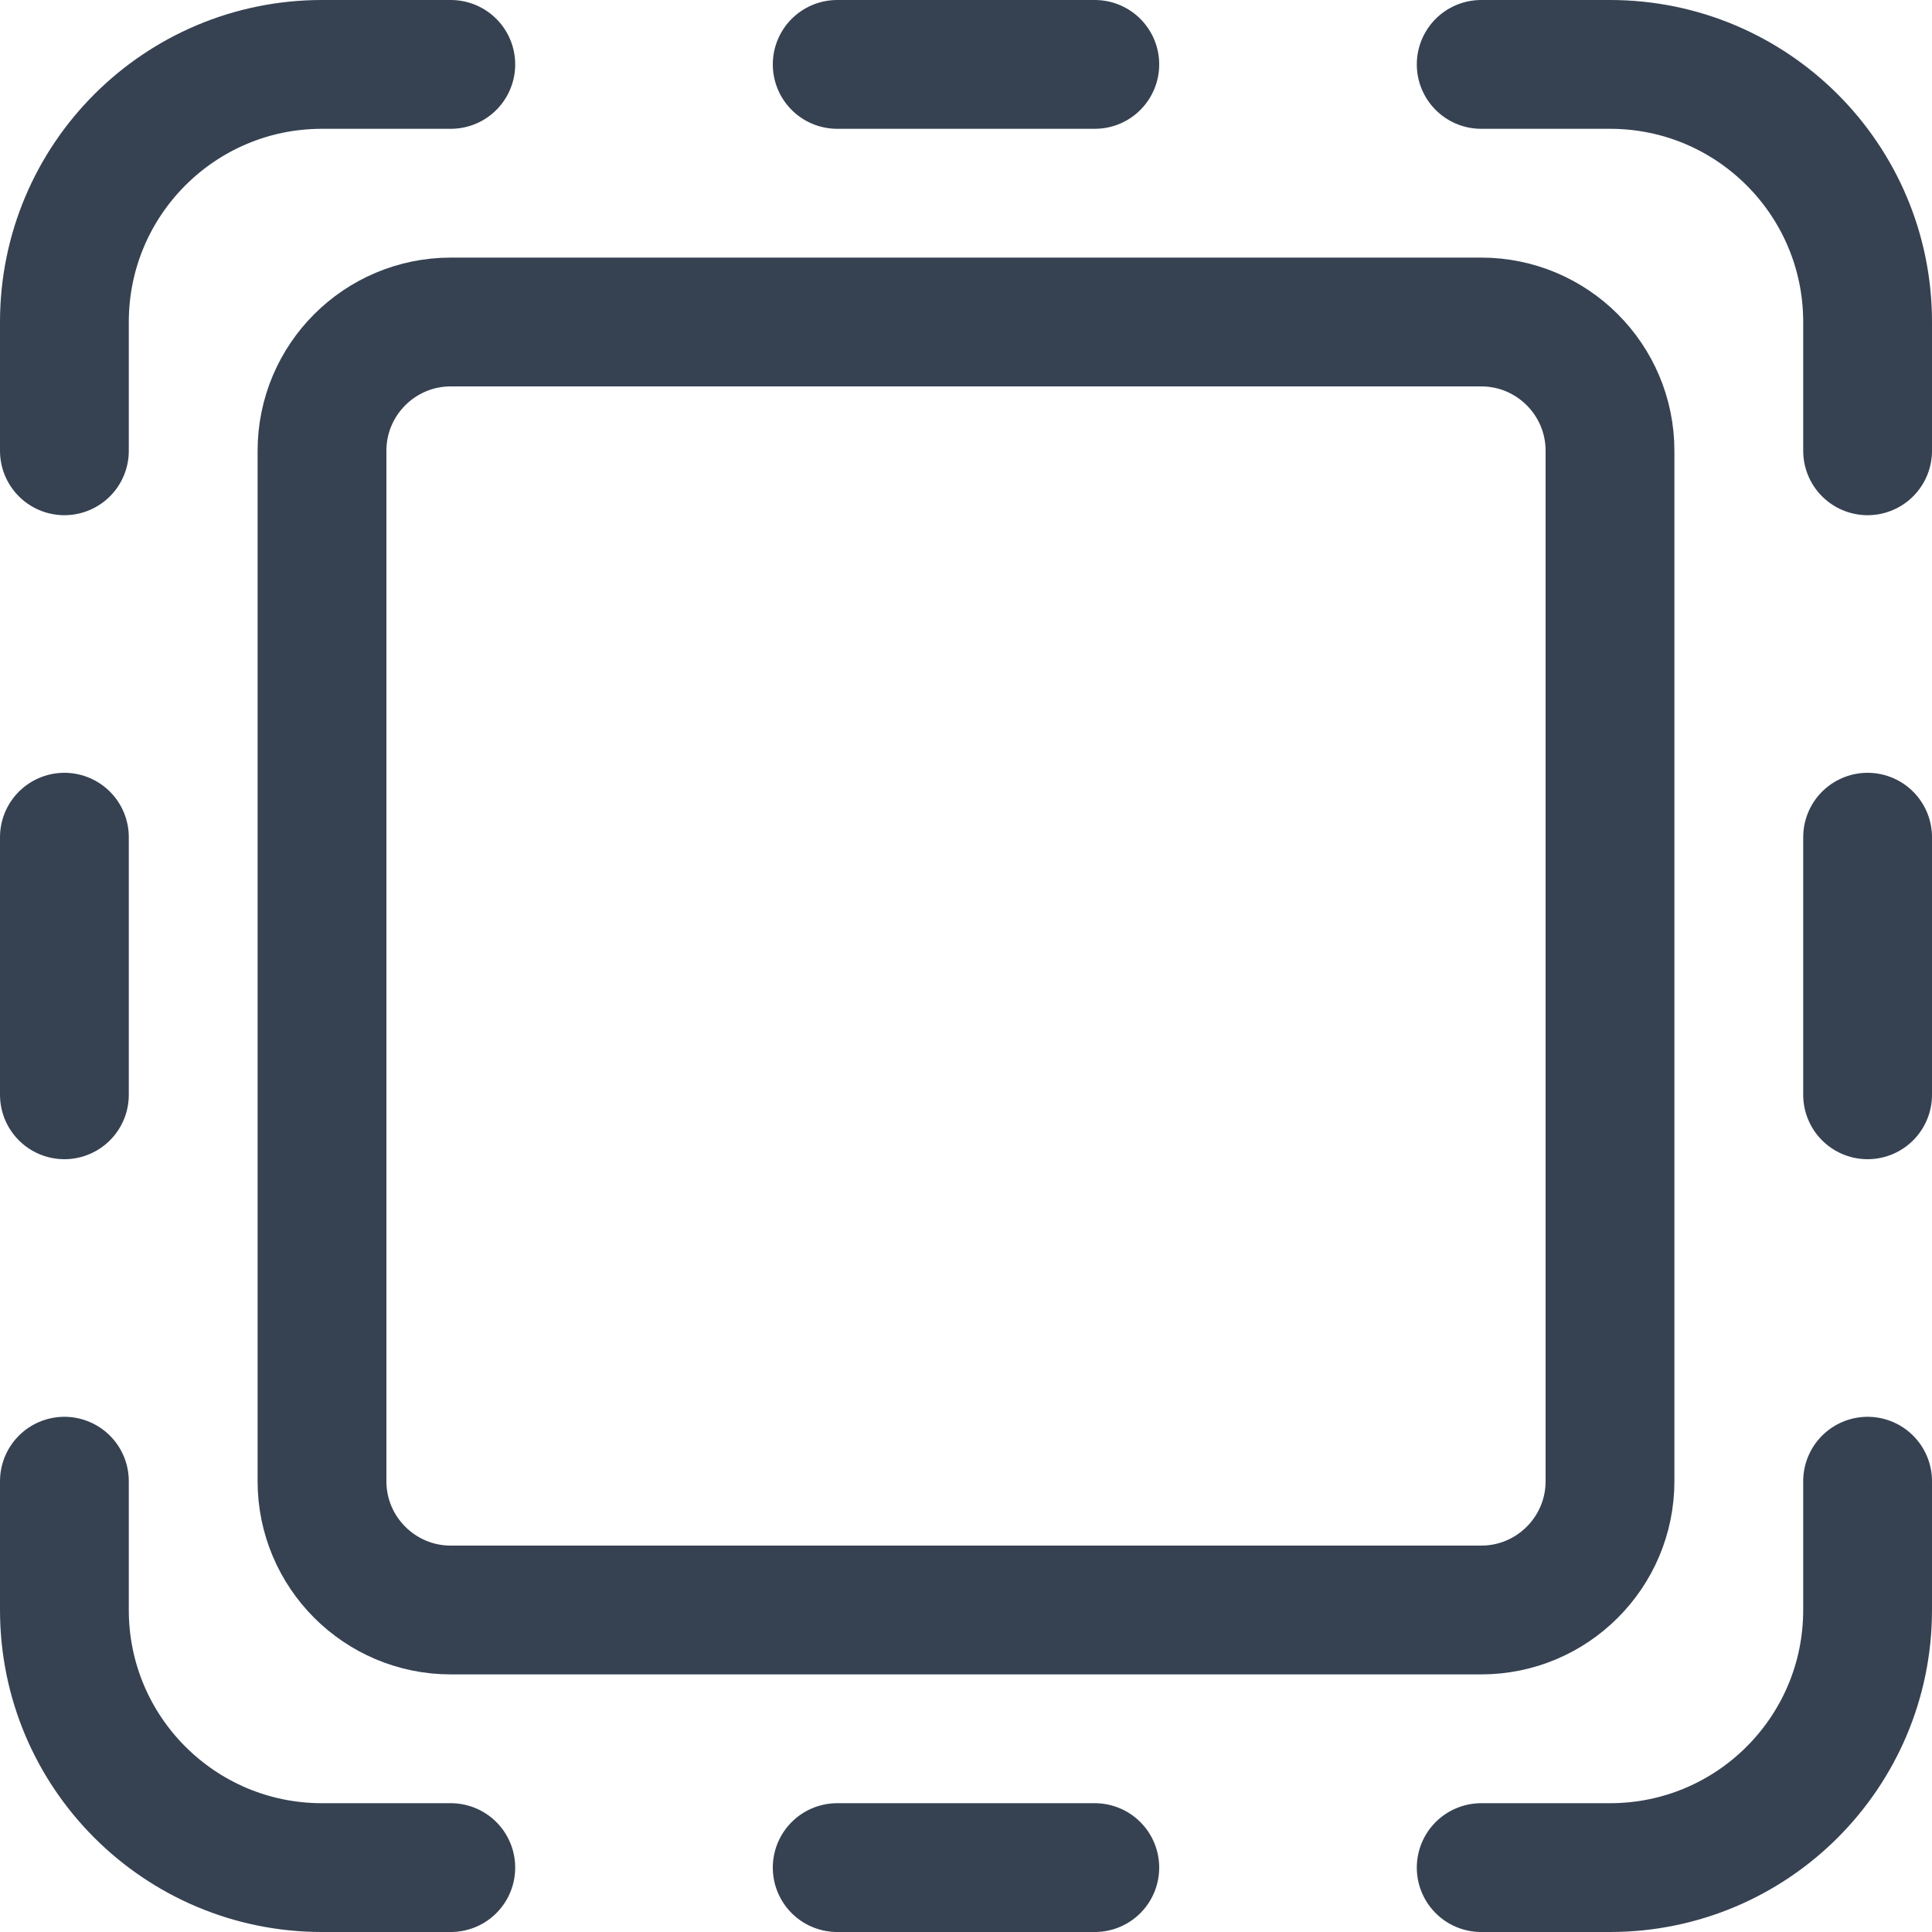
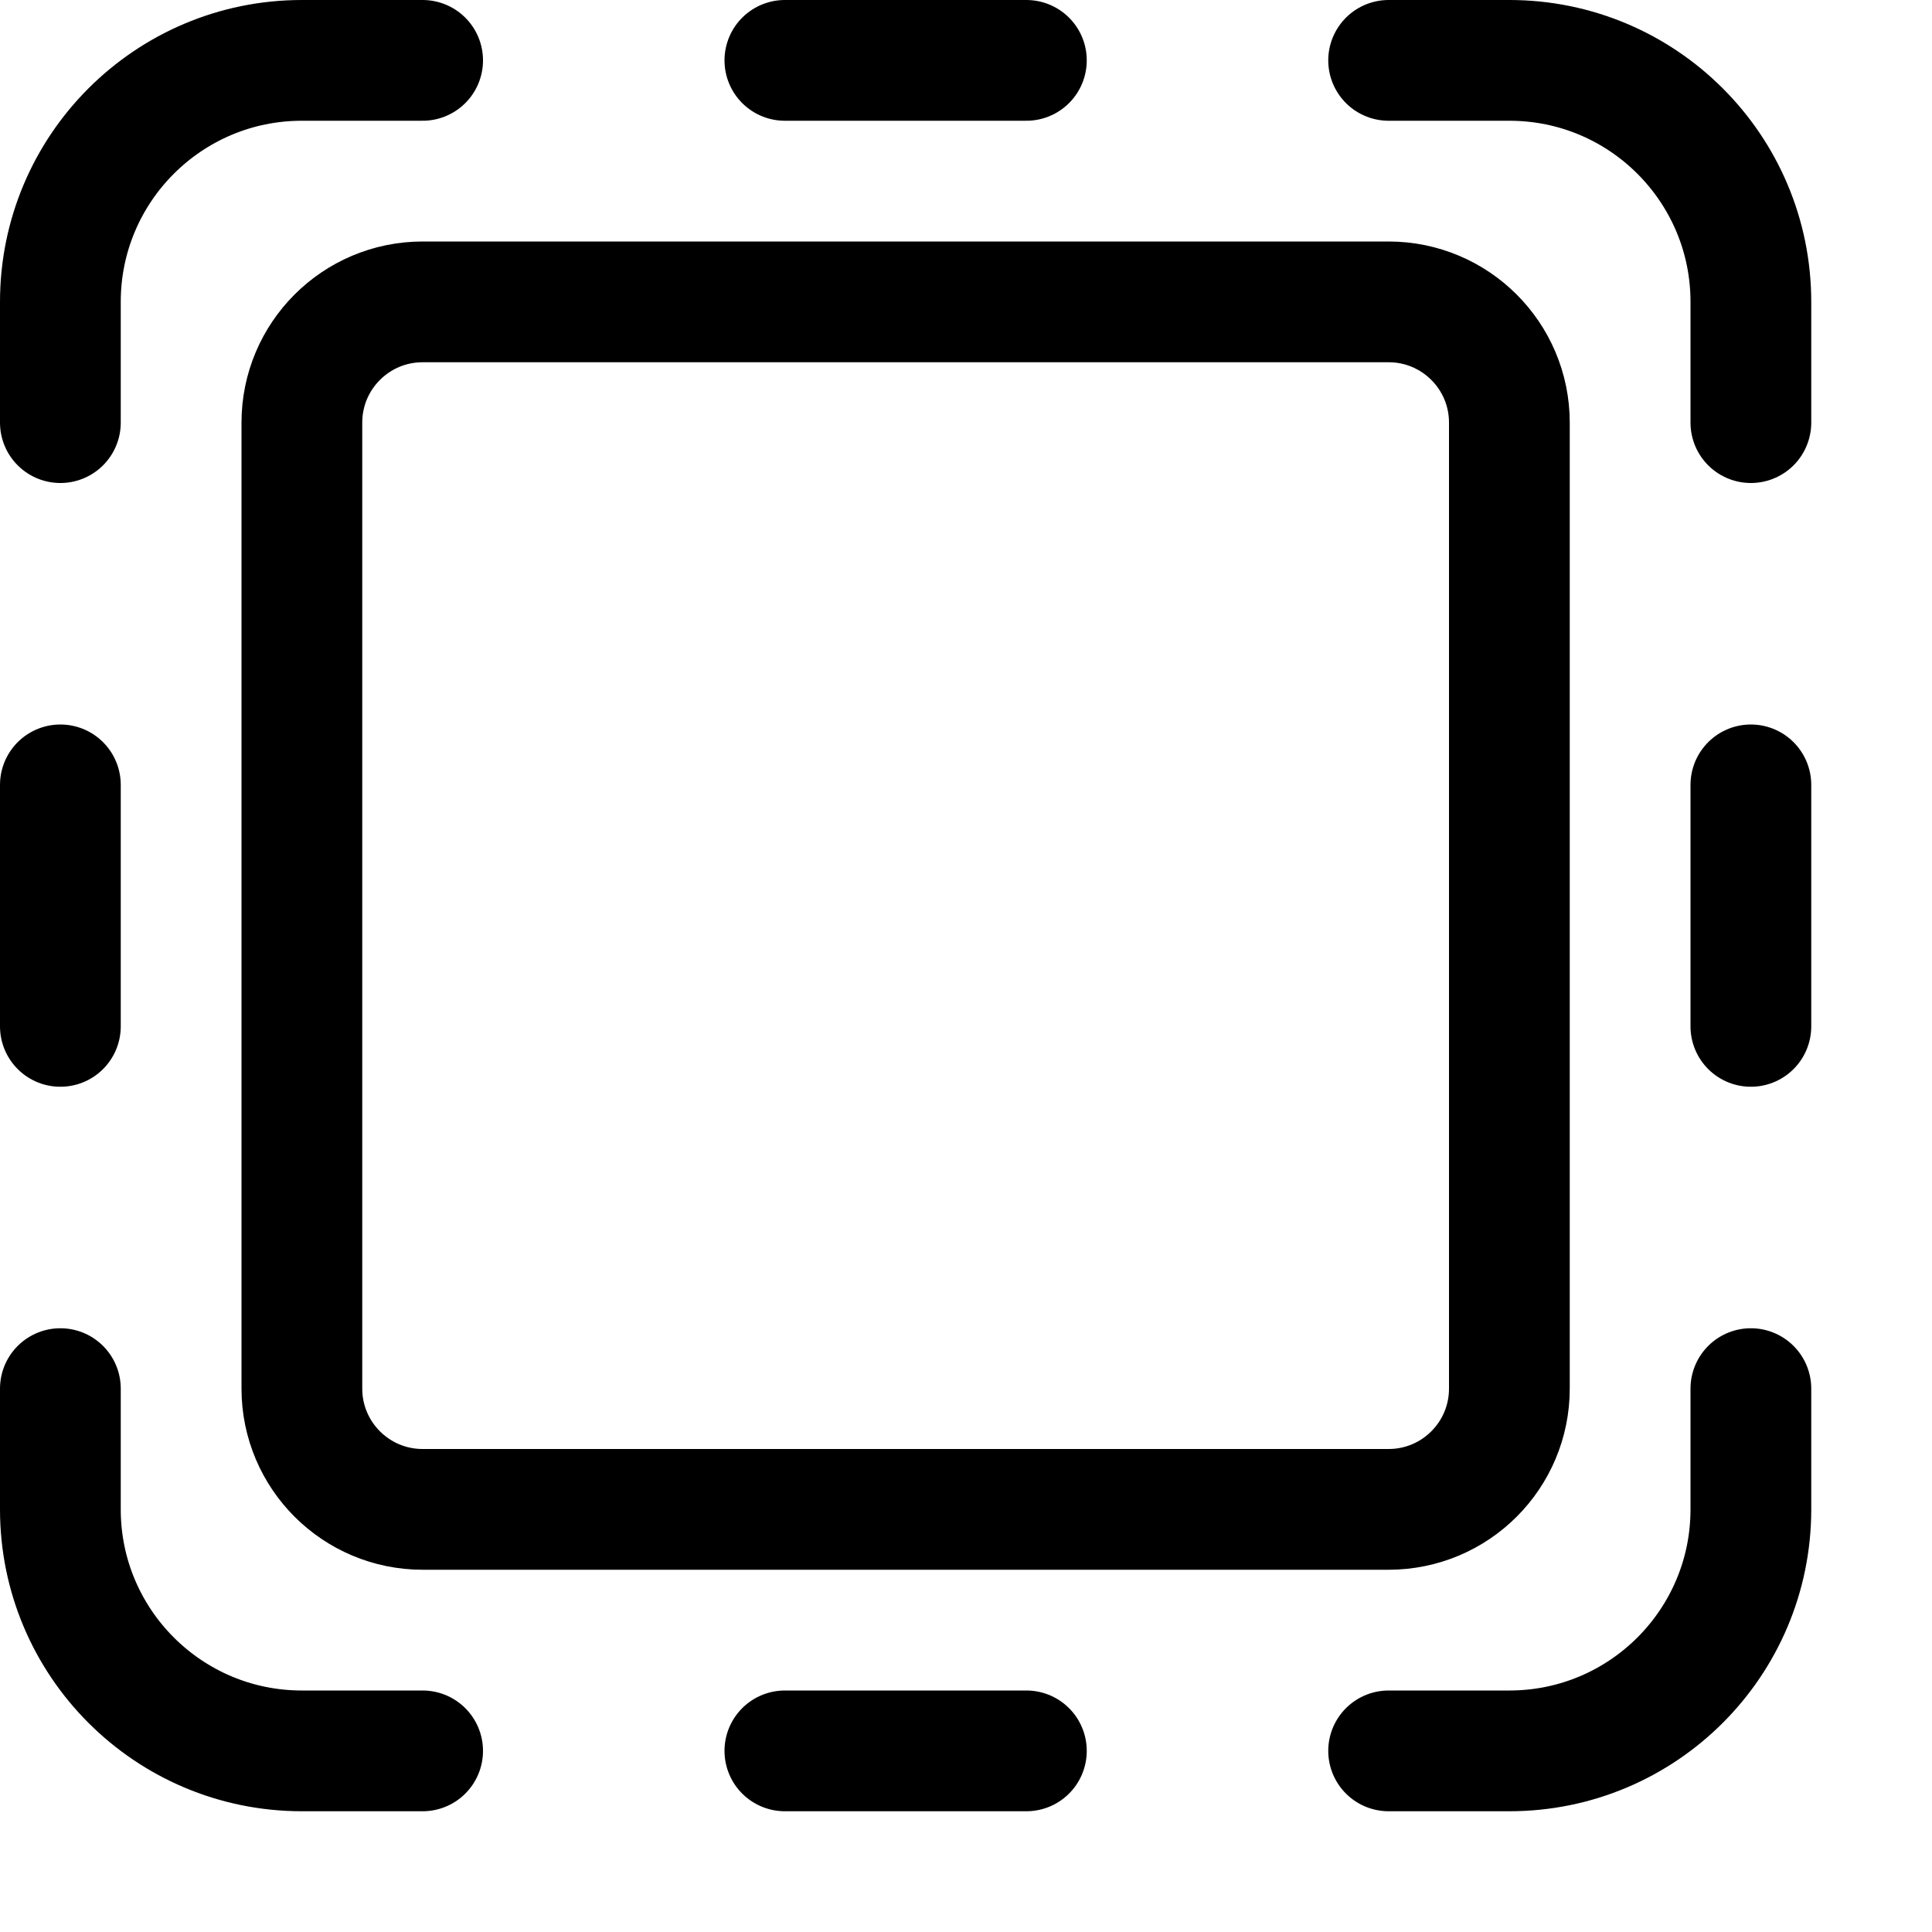
- <svg xmlns="http://www.w3.org/2000/svg" width="15" height="15" viewBox="0 0 15 15" fill="none">
-   <path d="M2.5 3.5V11.5C2.5 12.052 2.948 12.5 3.5 12.5H11.5C12.052 12.5 12.5 12.052 12.5 11.5V3.5C12.5 2.948 12.052 2.5 11.5 2.5H3.5C2.948 2.5 2.5 2.948 2.5 3.5Z" stroke="#364252" stroke-linecap="round" stroke-linejoin="round" />
-   <path d="M0.5 3.5V2.5C0.5 1.395 1.395 0.5 2.5 0.5H3.5" stroke="#364252" stroke-linecap="round" stroke-linejoin="round" />
-   <path d="M0.5 11.5V12.5C0.5 13.605 1.395 14.5 2.5 14.5H3.5" stroke="#364252" stroke-linecap="round" stroke-linejoin="round" />
-   <path d="M14.5 3.5V2.5C14.5 1.395 13.605 0.5 12.5 0.5H11.5" stroke="#364252" stroke-linecap="round" stroke-linejoin="round" />
-   <path d="M14.5 11.5V12.5C14.5 13.605 13.605 14.5 12.5 14.5H11.5" stroke="#364252" stroke-linecap="round" stroke-linejoin="round" />
-   <path d="M0.5 6.5V8.5" stroke="#364252" stroke-linecap="round" stroke-linejoin="round" />
-   <path d="M14.5 6.5V8.5" stroke="#364252" stroke-linecap="round" stroke-linejoin="round" />
-   <path d="M6.5 0.5L8.5 0.5" stroke="#364252" stroke-linecap="round" stroke-linejoin="round" />
-   <path d="M6.5 14.5H8.5" stroke="#364252" stroke-linecap="round" stroke-linejoin="round" />
+ <svg xmlns="http://www.w3.org/2000/svg" width="16" height="16" fill="none">
+   <path stroke="#000" stroke-linecap="round" stroke-linejoin="round" d="M2.5 3.5v8a1 1 0 0 0 1 1h8a1 1 0 0 0 1-1v-8a1 1 0 0 0-1-1h-8a1 1 0 0 0-1 1ZM.5 3.5v-1a2 2 0 0 1 2-2h1M.5 11.5v1a2 2 0 0 0 2 2h1M14.5 3.5v-1a2 2 0 0 0-2-2h-1M14.5 11.5v1a2 2 0 0 1-2 2h-1M.5 6.5v2M14.5 6.5v2M6.5.5h2M6.5 14.5h2" />
</svg>
